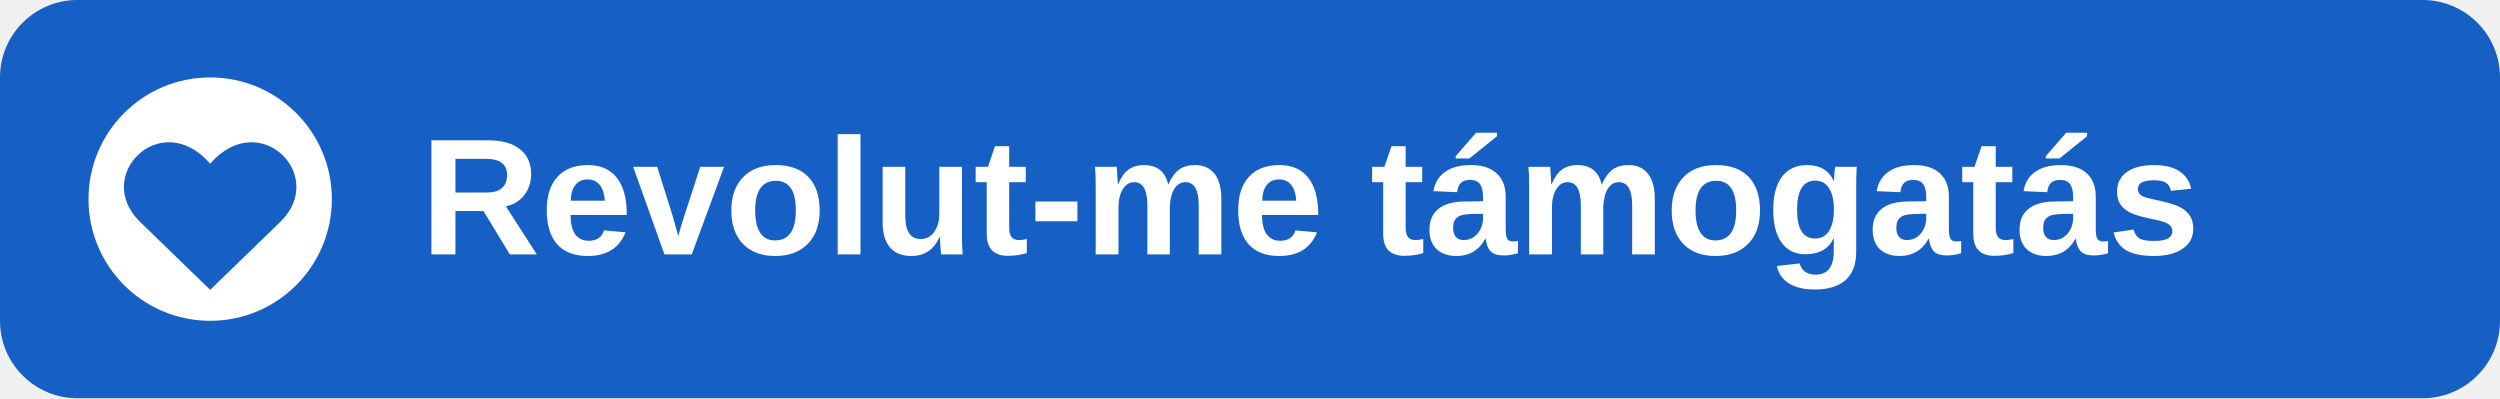
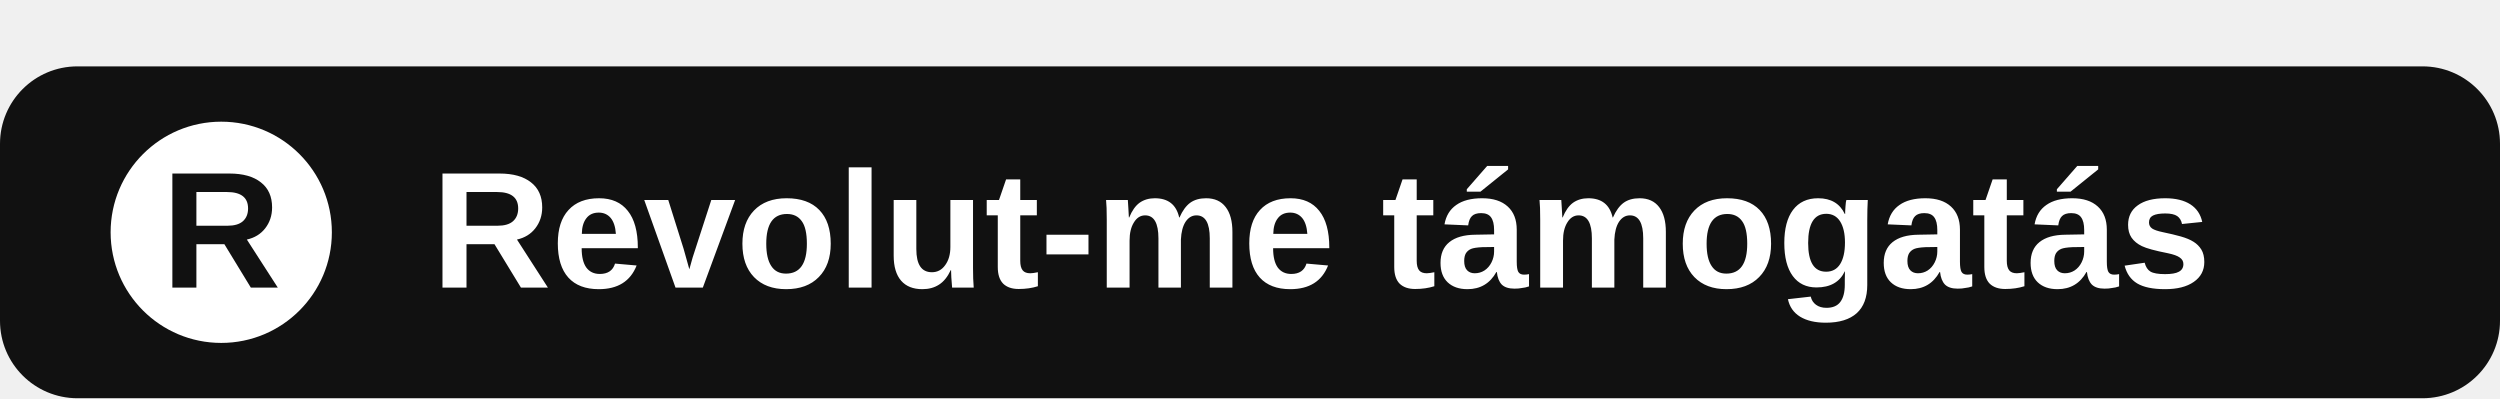
- <svg xmlns="http://www.w3.org/2000/svg" width="226" height="36" viewBox="0 0 226 36" role="img" aria-labelledby="title">
-   <rect width="226" height="36" rx="7" fill="#155FC5" />
-   <circle cx="19" cy="18" r="11" fill="#fff" />
-   <path d="M19 26.2 12.6 20c-4.2-4.2 2-10.3 6.4-5.2 4.4-5.1 10.6 1 6.4 5.2Z" fill="#155FC5" />
-   <text x="38" y="23" fill="#fff" font-size="15" font-weight="700" font-family="Arial, Helvetica, sans-serif">Revolut-me támogatás</text>
+ <svg xmlns="http://www.w3.org/2000/svg" width="226" height="36" viewBox="0 0 226 36" role="img" aria-labelledby="title description">
+   <rect x="0" y="6" width="226" height="30" rx="7" fill="#111111" />
+   <circle cx="20" cy="21" r="10" fill="#ffffff" />
+   <text x="20" y="26" text-anchor="middle" fill="#111111" font-size="15" font-weight="700" font-family="Arial, Helvetica, sans-serif">R</text>
+   <text x="39" y="26" fill="#ffffff" font-size="15" font-weight="700" font-family="Arial, Helvetica, sans-serif">Revolut-me támogatás</text>
</svg>
